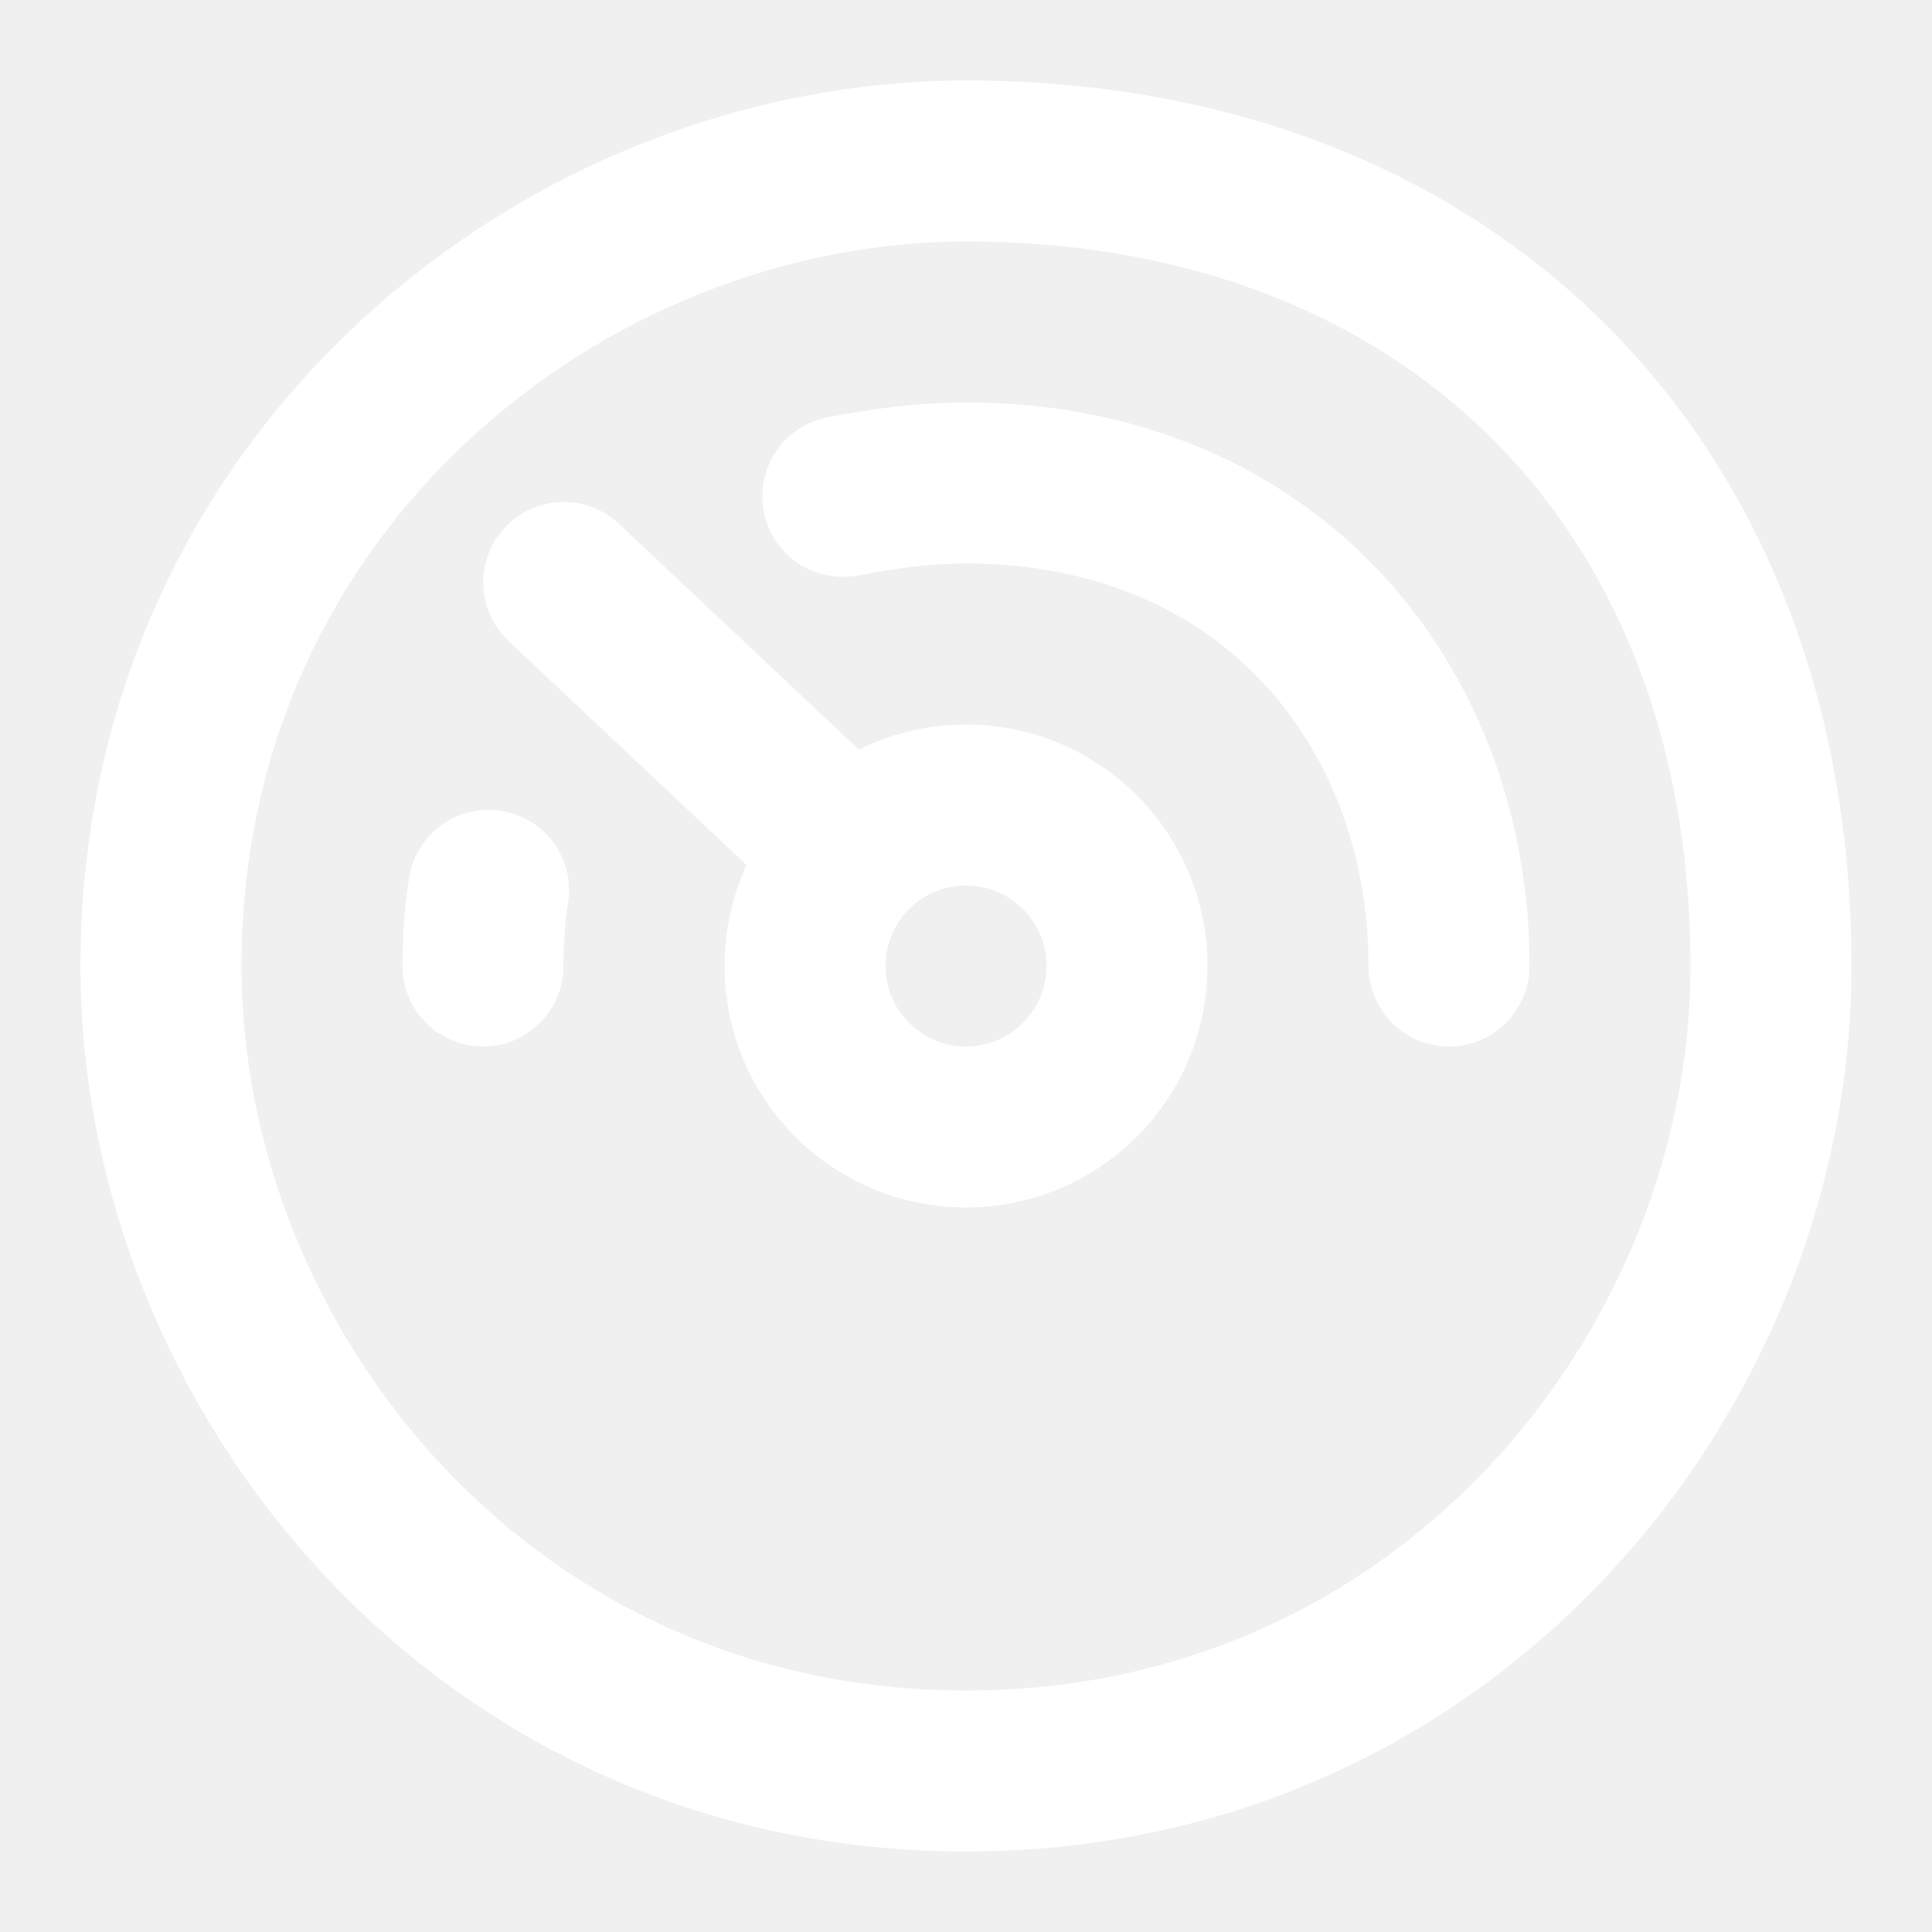
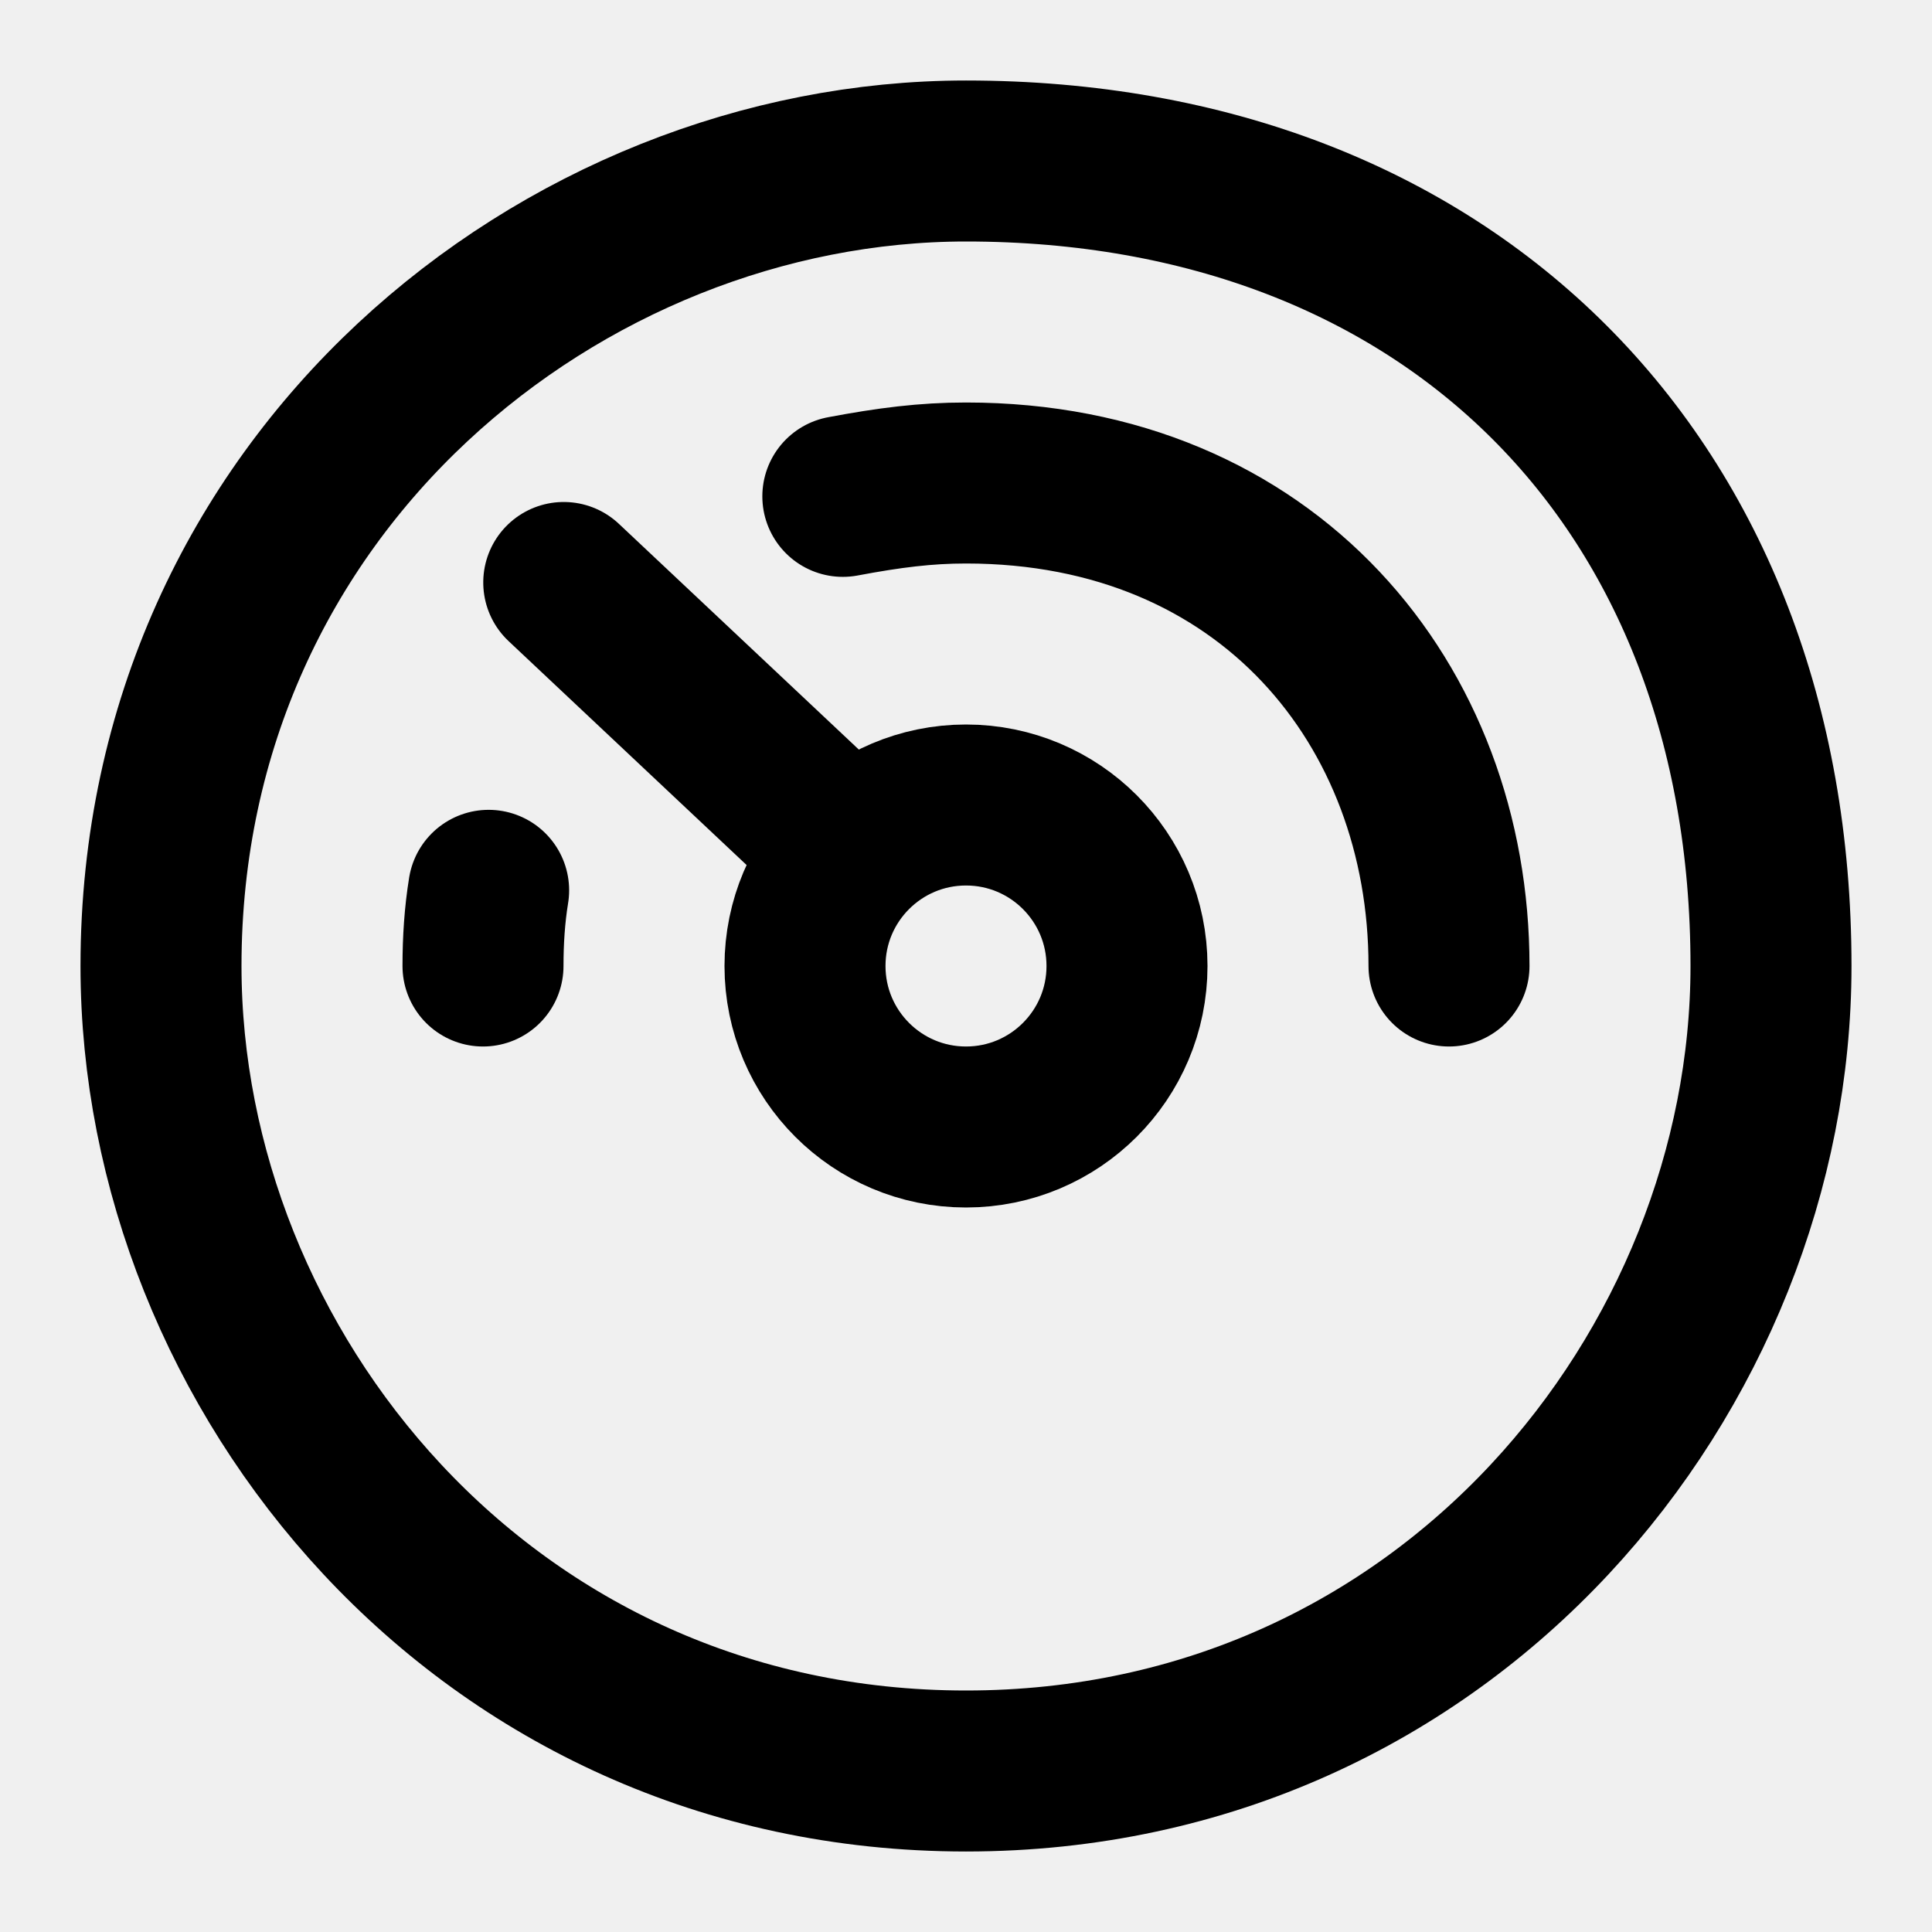
<svg viewBox="0 0 24 24">
  <g>
    <g fill="none" fill-rule="evenodd" stroke="none" stroke-linecap="round" stroke-linejoin="round" stroke-width="1">
-       <path d="M18,12 C18,8.756 15.75,6 12,6 C11.50,6 11.05,6.057 10.47,6.166 M6.07,11.06 C6.02,11.367 6,11.681 6,12" id="Shape" stroke="white" stroke-width="2" />
-       <circle cx="12" cy="12" r="2" stroke="white" stroke-width="2" fill="none" />
-       <line id="Path" stroke="white" stroke-width="2" transform="translate(15.51987, 8.500893) rotate(-1.340192) translate(-15.51987, -8.500893) " x1="10.005" x2="7.035" y1="9.965" y2="7.037" />
-       <path d="M12,2 C7,2 2,6 2,12 C2,17 6,22 12,22 C18,22 22,17 22,12 C22,6 18,2 12,2 Z" id="Path" stroke="white" stroke-width="2" />
+       <path d="M18,12 C18,8.756 15.75,6 12,6 C11.50,6 11.05,6.057 10.47,6.166 M6.07,11.06 C6.02,11.367 6,11.681 6,12" id="Shape" stroke="currentColor" stroke-width="2" />
+       <circle cx="12" cy="12" r="2" stroke="currentColor" stroke-width="2" fill="none" />
+       <line id="Path" stroke="currentColor" stroke-width="2" transform="translate(15.51987, 8.500893) rotate(-1.340192) translate(-15.51987, -8.500893) " x1="10.005" x2="7.035" y1="9.965" y2="7.037" />
+       <path d="M12,2 C7,2 2,6 2,12 C2,17 6,22 12,22 C18,22 22,17 22,12 C22,6 18,2 12,2 Z" id="Path" stroke="currentColor" stroke-width="2" />
    </g>
  </g>
</svg>
